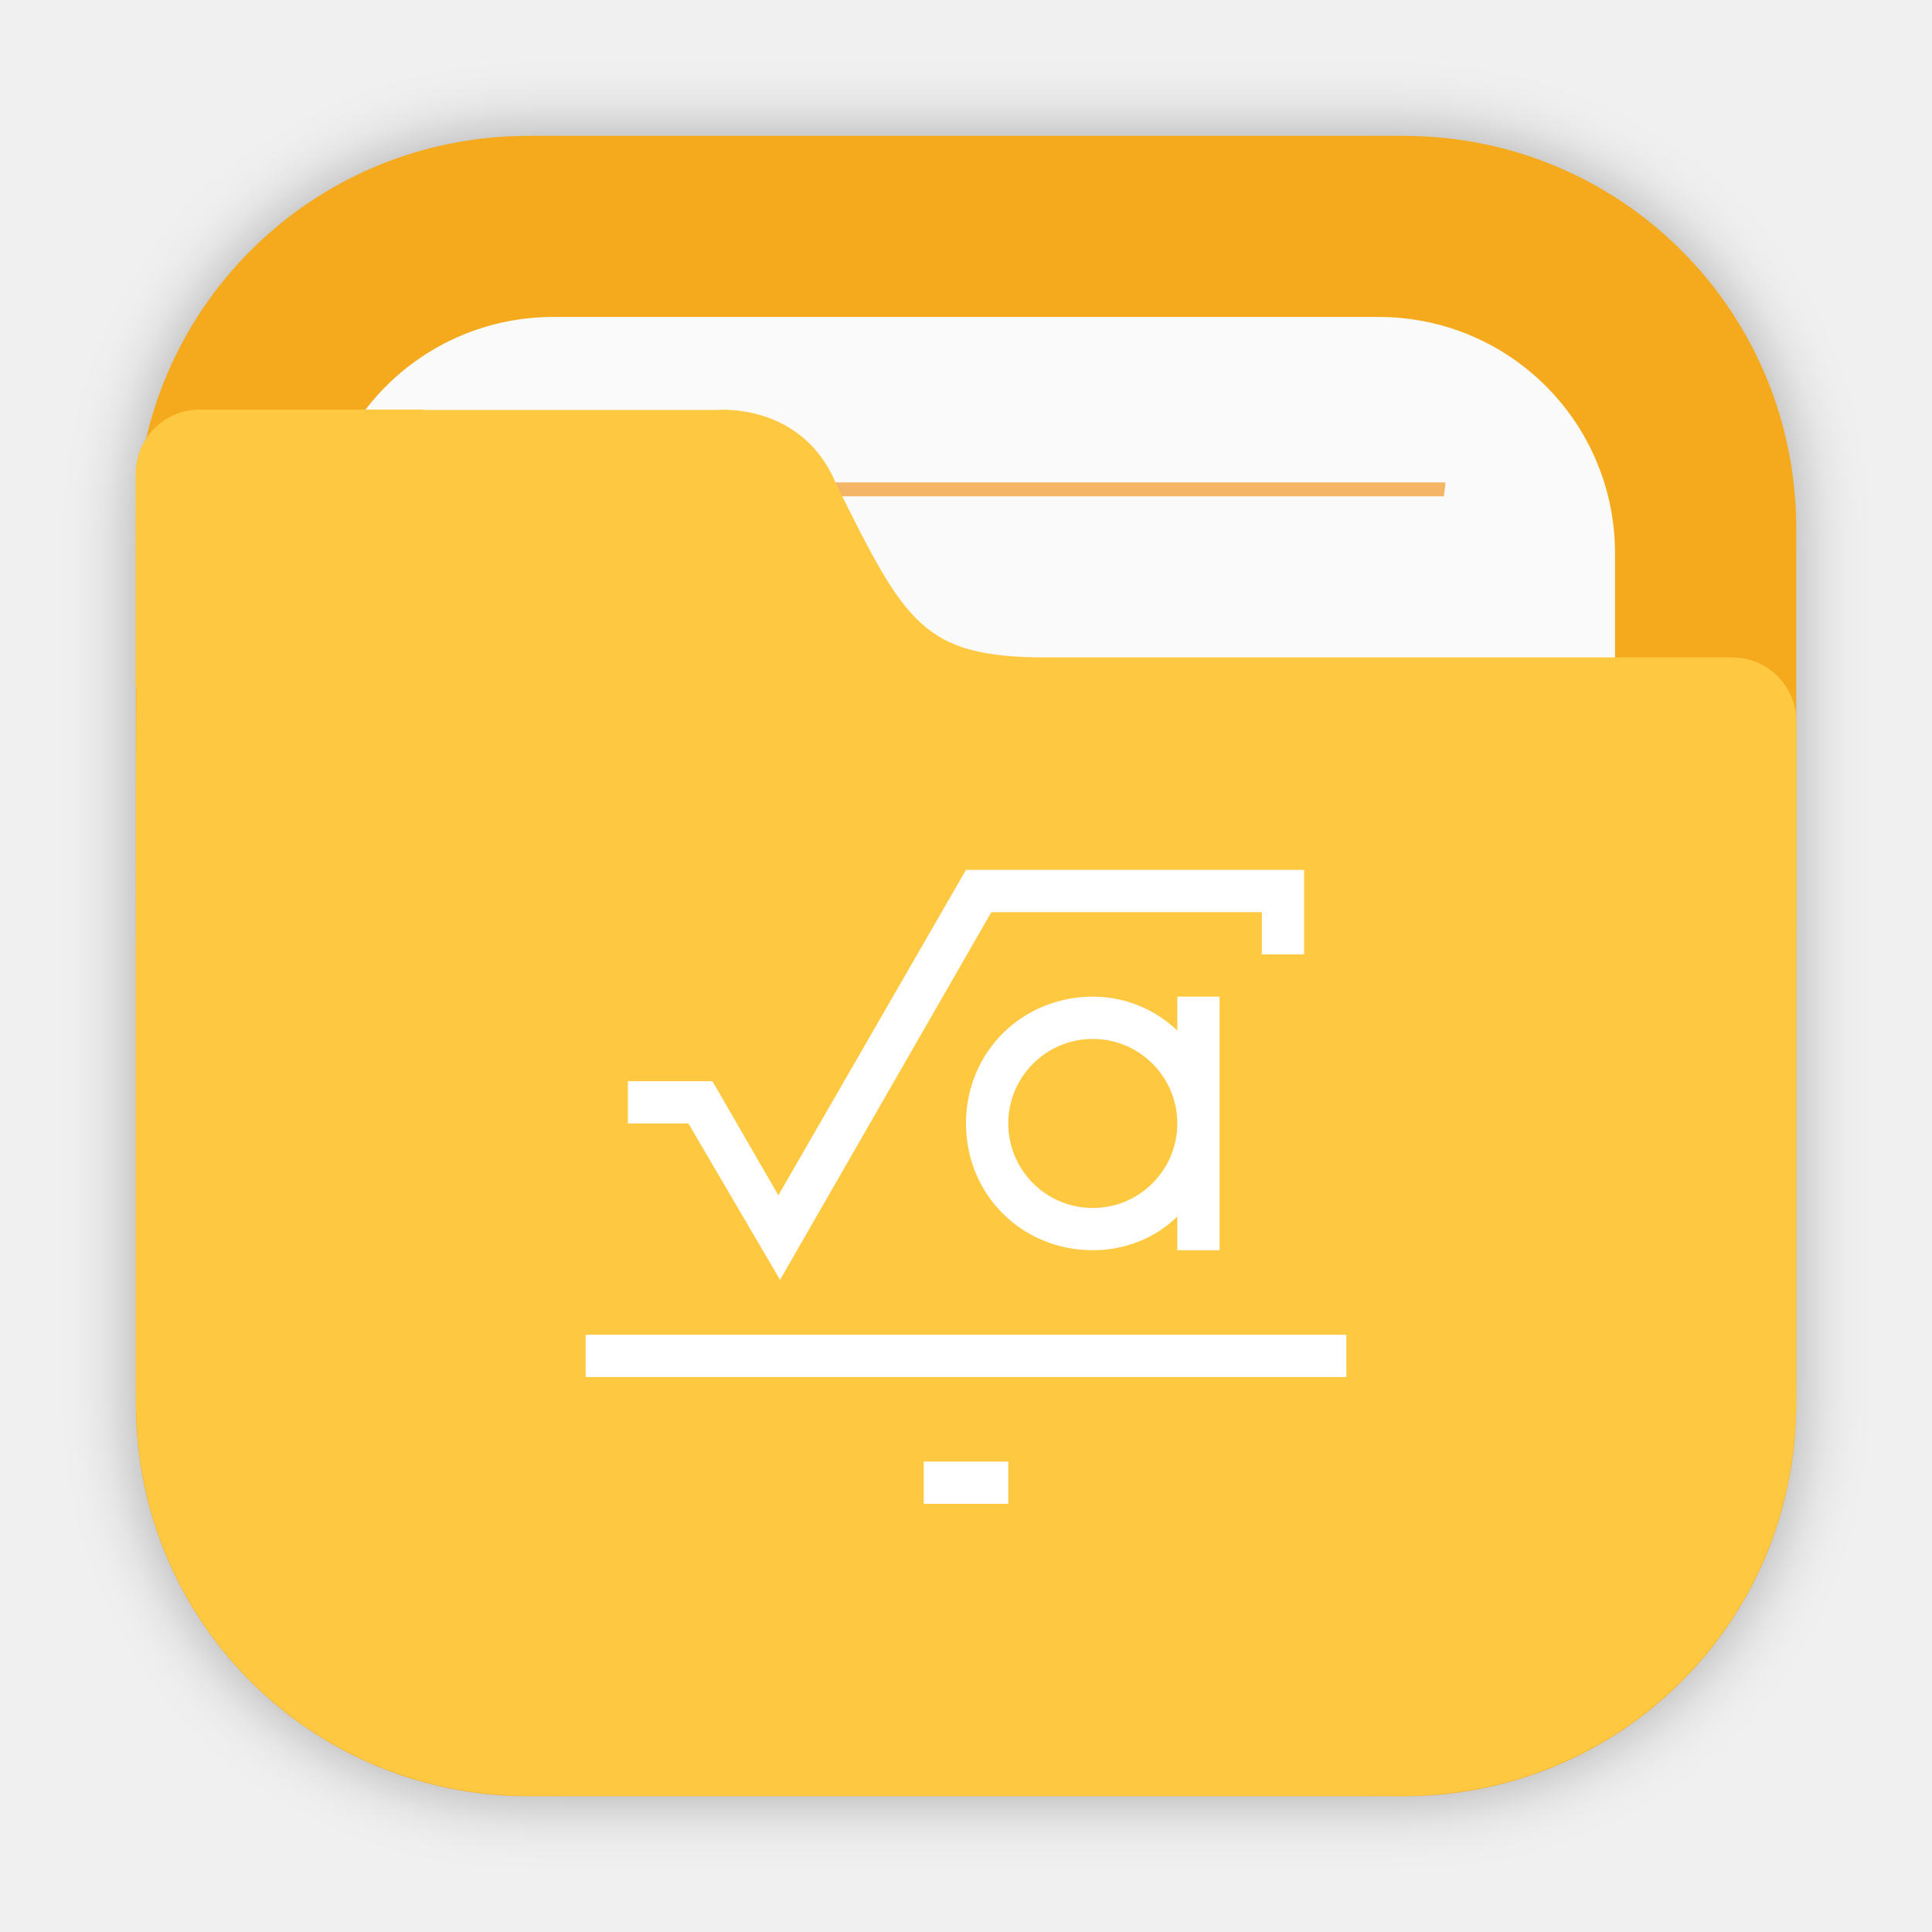
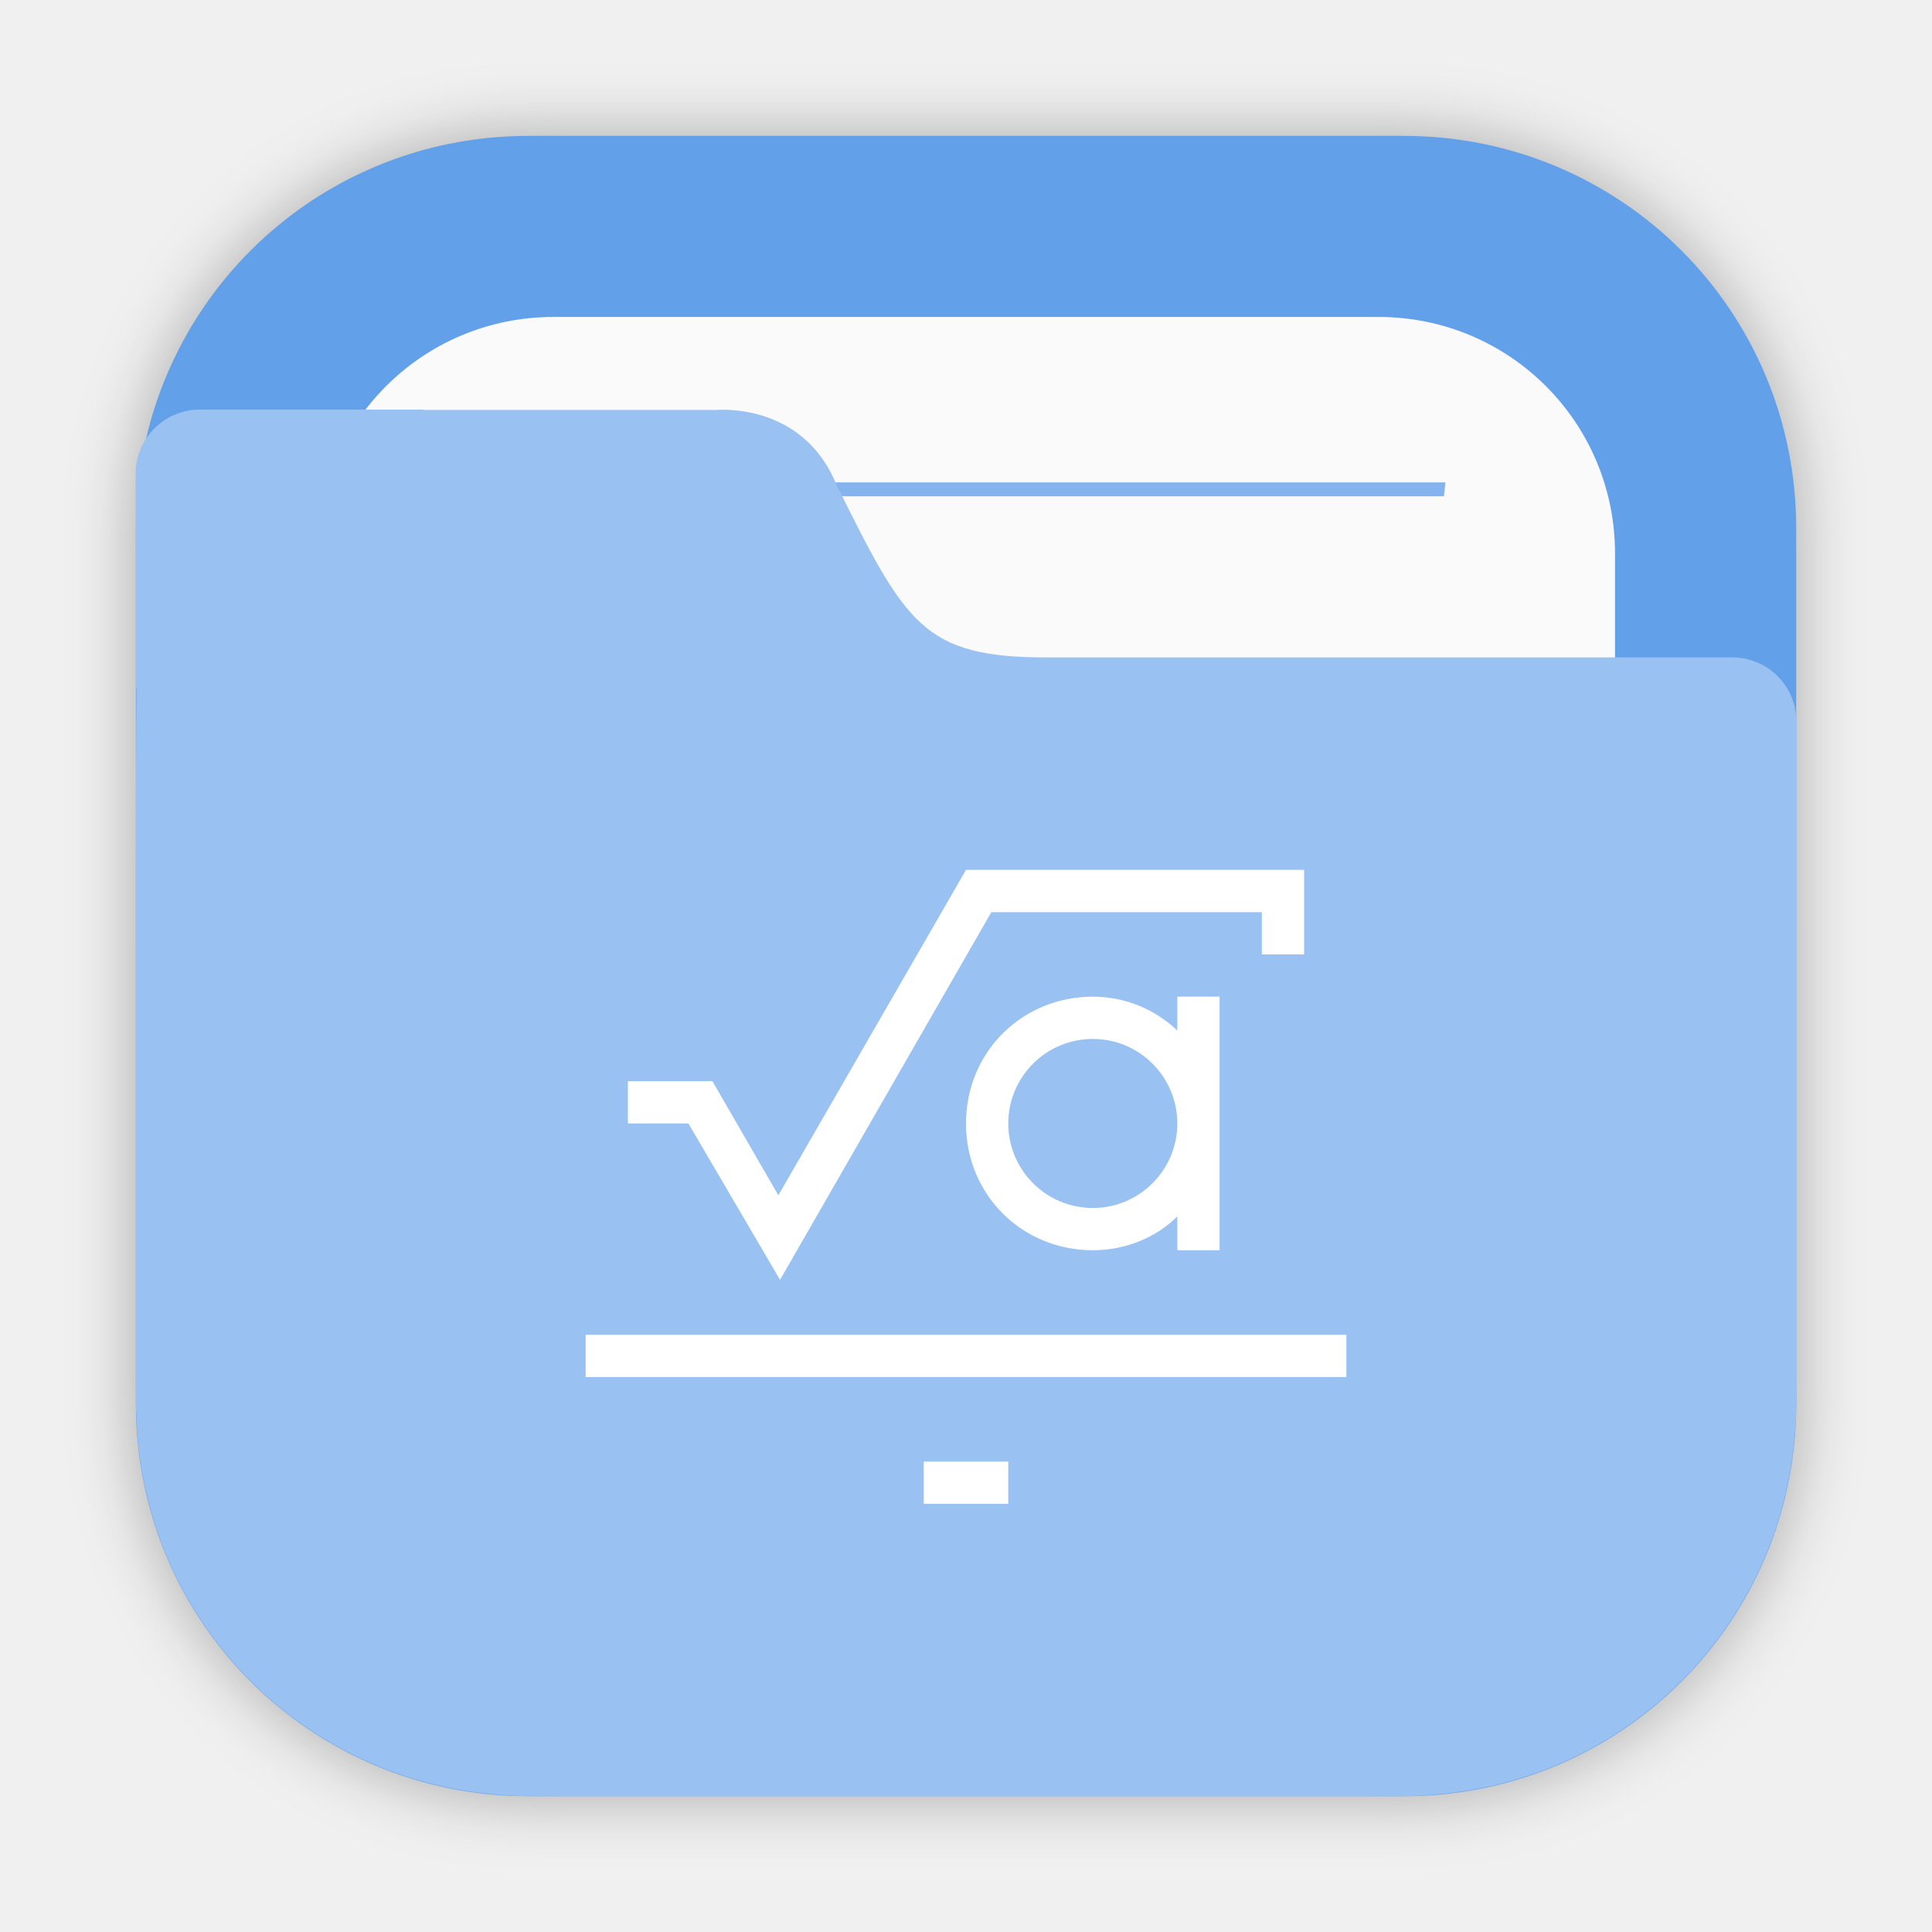
<svg xmlns="http://www.w3.org/2000/svg" width="64" height="64" version="1.1" viewBox="0 0 64 64" id="svg18">
  <defs id="defs13">
    <style id="current-color-scheme" type="text/css">.ColorScheme-Text {
      color:#333333;
    }
    .ColorScheme-Highlight {
      color:#60c0f0;
    }</style>
    <linearGradient id="e" x1="1.058" x2="15.875" y1="289.59" y2="289.59" gradientTransform="matrix(3.7796,0,0,3.7796,0,-1058.6)" gradientUnits="userSpaceOnUse">
      <stop stop-color="#46a2d7" stop-opacity=".5" offset="0" id="stop1" />
      <stop stop-color="#46a2d7" stop-opacity="0" offset=".108" id="stop2" />
      <stop stop-color="#46a2d7" stop-opacity=".096" offset=".894" id="stop3" />
      <stop stop-color="#46a2d7" stop-opacity=".5" offset="1" id="stop4" />
    </linearGradient>
    <linearGradient id="d" x1="8.467" x2="8.467" y1="294.62" y2="293.56" gradientTransform="matrix(3.7795,0,0,3.7795,0,-1058.5)" gradientUnits="userSpaceOnUse">
      <stop stop-color="#008ea2" stop-opacity=".251" offset="0" id="stop5" />
      <stop stop-color="#008ea2" stop-opacity=".15" offset=".757" id="stop6" />
      <stop stop-color="#fff" stop-opacity=".15" offset="1" id="stop7" />
    </linearGradient>
    <linearGradient id="c" x1="8.467" x2="8.467" y1="293.3" y2="292.77" gradientTransform="matrix(3.7796,0,0,3.7796,0,-1058.6)" gradientUnits="userSpaceOnUse">
      <stop stop-color="#008ea2" stop-opacity=".25" offset="0" id="stop8" />
      <stop stop-color="#fff" stop-opacity=".15" offset="1" id="stop9" />
    </linearGradient>
    <linearGradient id="b" x1="445.28" x2="445.28" y1="179.28" y2="200.07" gradientTransform="matrix(1.4724,0,0,1.4432,-625.6,-239.78)" gradientUnits="userSpaceOnUse">
      <stop stop-color="#60c0f0" offset="0" id="stop10" />
      <stop stop-color="#83d4fb" offset="1" id="stop11" />
    </linearGradient>
    <linearGradient id="a" x1="6.879" x2="6.879" y1="285.36" y2="283.77" gradientTransform="matrix(3.7795,0,0,3.7795,0,-1058.5)" gradientUnits="userSpaceOnUse">
      <stop offset="0" id="stop12" />
      <stop stop-opacity="0" offset="1" id="stop13" />
    </linearGradient>
    <filter color-interpolation-filters="sRGB" height="1.026" width="1.022" y="-0.013" x="-0.011" id="filter1733">
      <feGaussianBlur id="feGaussianBlur869" stdDeviation="0.073" />
    </filter>
    <linearGradient gradientUnits="userSpaceOnUse" gradientTransform="matrix(0.26458,0,0,0.26458,-0.79373,-39.158)" y2="166" y1="155" x2="25" x1="25" id="linearGradient1387">
      <stop id="stop850" offset="0" stop-color="#3296d7" />
      <stop id="stop852" offset="1" stop-color="#0a7db4" />
    </linearGradient>
    <filter color-interpolation-filters="sRGB" height="1.297" width="1.03" y="-0.148" x="-0.015" id="filter935">
      <feGaussianBlur id="feGaussianBlur872" stdDeviation="0.098" />
    </filter>
    <linearGradient gradientUnits="userSpaceOnUse" gradientTransform="matrix(0.26458,0,0,0.26458,-0.79374,-39.158)" y2="185" y1="185" x2="65" x1="5" id="linearGradient1401">
      <stop id="stop855" offset="0" stop-color="#3492cb" />
      <stop id="stop857" offset=".084" stop-color="#6ec8fa" />
      <stop id="stop859" offset=".912" stop-color="#6ec8fa" />
      <stop id="stop861" offset="1" stop-color="#3492cb" />
    </linearGradient>
    <linearGradient gradientUnits="userSpaceOnUse" gradientTransform="matrix(0.18168,0,0,0.40956,9.2005,-451.88)" y2="1140.2" y1="1138.4" x2="-9.617" x1="-9.617" id="linearGradient1438">
      <stop id="stop864" offset="0" stop-opacity="0" stop-color="#1482be" />
      <stop id="stop866" offset="1" stop-color="#1482be" />
    </linearGradient>
    <filter id="filter2076-6" x="-0.048" y="-0.048" width="1.096" height="1.096" color-interpolation-filters="sRGB">
      <feGaussianBlur stdDeviation="1.1" id="feGaussianBlur1" />
    </filter>
  </defs>
  <g id="g5" transform="matrix(3.779602,0,0,3.779602,-2.26e-4,-2.259e-4)">
    <rect transform="scale(0.26458)" x="4.5" y="4.5" width="55" height="55" rx="13.002" ry="13.002" filter="url(#filter2076-6)" opacity="0.3" id="rect1" />
-     <path d="m 4.631,1.191 c -1.906,0 -3.44,1.534 -3.44,3.44 v 7.672 c 0,1.906 1.534,3.44 3.44,3.44 h 7.672 c 1.906,0 3.44,-1.534 3.44,-3.44 V 4.631 c 0,-1.906 -1.534,-3.44 -3.44,-3.44 z" fill="#f5aa1e" stroke-linecap="round" stroke-width="0.079" style="paint-order:stroke fill markers" id="path1" />
+     <path d="m 4.631,1.191 c -1.906,0 -3.44,1.534 -3.44,3.44 v 7.672 c 0,1.906 1.534,3.44 3.44,3.44 h 7.672 c 1.906,0 3.44,-1.534 3.44,-3.44 V 4.631 c 0,-1.906 -1.534,-3.44 -3.44,-3.44 z" fill="#f5aa1e" stroke-linecap="round" stroke-width="0.079" style="paint-order:stroke fill markers;fill:#62a0ea;fill-opacity:1" id="path1" />
    <path d="m 4.852,2.778 c -1.149,0 -2.074,0.925 -2.074,2.074 v 7.229 c 0,1.149 0.925,2.074 2.074,2.074 h 7.229 c 1.149,0 2.074,-0.925 2.074,-2.074 V 4.852 c 0,-1.149 -0.925,-2.074 -2.074,-2.074 z" fill="#fafafa" stroke-linecap="round" stroke-width="0.079" style="paint-order:stroke fill markers" id="path2" />
-     <path d="m 4.264,4.228 c 0.005,0.041 0.01,0.081 0.015,0.122 h 8.376 c 0.005,-0.044 0.01,-0.078 0.014,-0.122 z" fill="#f08705" opacity="0.6" stroke-width="0.677" style="paint-order:normal" id="path3" />
-     <path d="m 1.752,3.59 c -0.312,0 -0.563,0.251 -0.563,0.563 v 1.828 c 0,0.023 0.004,0.044 0.007,0.066 -0.005,0.541 -0.005,1.157 -0.005,1.965 v 0.224 h -5.16e-4 v 4.066 c 0,0.036 0.004,0.072 0.005,0.108 0.002,0.051 0.003,0.103 0.008,0.153 0.126,1.696 1.469,3.039 3.165,3.166 0.085,0.008 0.171,0.013 0.259,0.013 0.001,3e-6 0.002,0 0.004,0 h 7.671 5.17e-4 c 0.089,0 0.177,-0.005 0.264,-0.013 1.691,-0.128 3.031,-1.465 3.163,-3.155 0.009,-0.09 0.014,-0.18 0.014,-0.272 v -4.144 c 1.6e-5,-0.002 5.17e-4,-0.003 5.17e-4,-0.005 v -1.828 c 0,-0.312 -0.251,-0.563 -0.563,-0.563 h -6.007 c -0.272,0 -0.484,-0.018 -0.66,-0.065 C 8.337,5.651 8.197,5.575 8.073,5.462 7.948,5.349 7.838,5.197 7.721,4.997 7.605,4.798 7.481,4.55 7.329,4.244 7.255,4.063 7.152,3.932 7.04,3.837 6.928,3.742 6.806,3.683 6.693,3.647 6.468,3.575 6.278,3.593 6.278,3.593 h -2.553 C 3.715,3.592 3.705,3.59 3.694,3.59 h -0.915 z" fill="#ffc841" stroke-width="0.265" id="path4" />
+     <path d="m 4.264,4.228 c 0.005,0.041 0.01,0.081 0.015,0.122 h 8.376 c 0.005,-0.044 0.01,-0.078 0.014,-0.122 z" fill="#f08705" opacity="0.6" stroke-width="0.677" style="paint-order:normal;fill:#3584e4;fill-opacity:1" id="path3" />
+     <path d="m 1.752,3.59 c -0.312,0 -0.563,0.251 -0.563,0.563 v 1.828 c 0,0.023 0.004,0.044 0.007,0.066 -0.005,0.541 -0.005,1.157 -0.005,1.965 v 0.224 h -5.16e-4 v 4.066 c 0,0.036 0.004,0.072 0.005,0.108 0.002,0.051 0.003,0.103 0.008,0.153 0.126,1.696 1.469,3.039 3.165,3.166 0.085,0.008 0.171,0.013 0.259,0.013 0.001,3e-6 0.002,0 0.004,0 h 7.671 5.17e-4 c 0.089,0 0.177,-0.005 0.264,-0.013 1.691,-0.128 3.031,-1.465 3.163,-3.155 0.009,-0.09 0.014,-0.18 0.014,-0.272 v -4.144 c 1.6e-5,-0.002 5.17e-4,-0.003 5.17e-4,-0.005 v -1.828 c 0,-0.312 -0.251,-0.563 -0.563,-0.563 h -6.007 c -0.272,0 -0.484,-0.018 -0.66,-0.065 C 8.337,5.651 8.197,5.575 8.073,5.462 7.948,5.349 7.838,5.197 7.721,4.997 7.605,4.798 7.481,4.55 7.329,4.244 7.255,4.063 7.152,3.932 7.04,3.837 6.928,3.742 6.806,3.683 6.693,3.647 6.468,3.575 6.278,3.593 6.278,3.593 h -2.553 C 3.715,3.592 3.705,3.59 3.694,3.59 h -0.915 z" fill="#ffc841" stroke-width="0.265" id="path4" style="fill:#99c1f1;fill-opacity:1" />
  </g>
  <path d="m 43.2,28.816 h -11.2 l -6.216,10.78 -2.184,-3.78 h -2.8 v 1.4 h 2.004 l 3.036,5.18 7,-12.18 h 8.96 v 1.4 h 1.4 z m -7,4.2 c -2.327,0 -4.2,1.82 -4.2,4.2 0,2.38 1.873,4.2 4.2,4.2 1.082,0 2.1,-0.42 2.8,-1.12 v 1.12 h 1.4 v -8.4 h -1.4 v 1.12 c -0.743,-0.7 -1.718,-1.12 -2.8,-1.12 z m 0,1.4 c 1.551,0 2.8,1.26 2.8,2.8 0,1.54 -1.249,2.8 -2.8,2.8 -1.551,0 -2.8,-1.26 -2.8,-2.8 0,-1.54 1.249,-2.8 2.8,-2.8 z m -16.8,9.8 v 1.4 h 25.2 v -1.4 z m 11.2,4.2 v 1.4 h 2.8 v -1.4 z" fill="#000000" opacity="0.15" id="path6" style="opacity:1;fill:#ffffff;fill-opacity:1;stroke-width:1.4" />
</svg>
